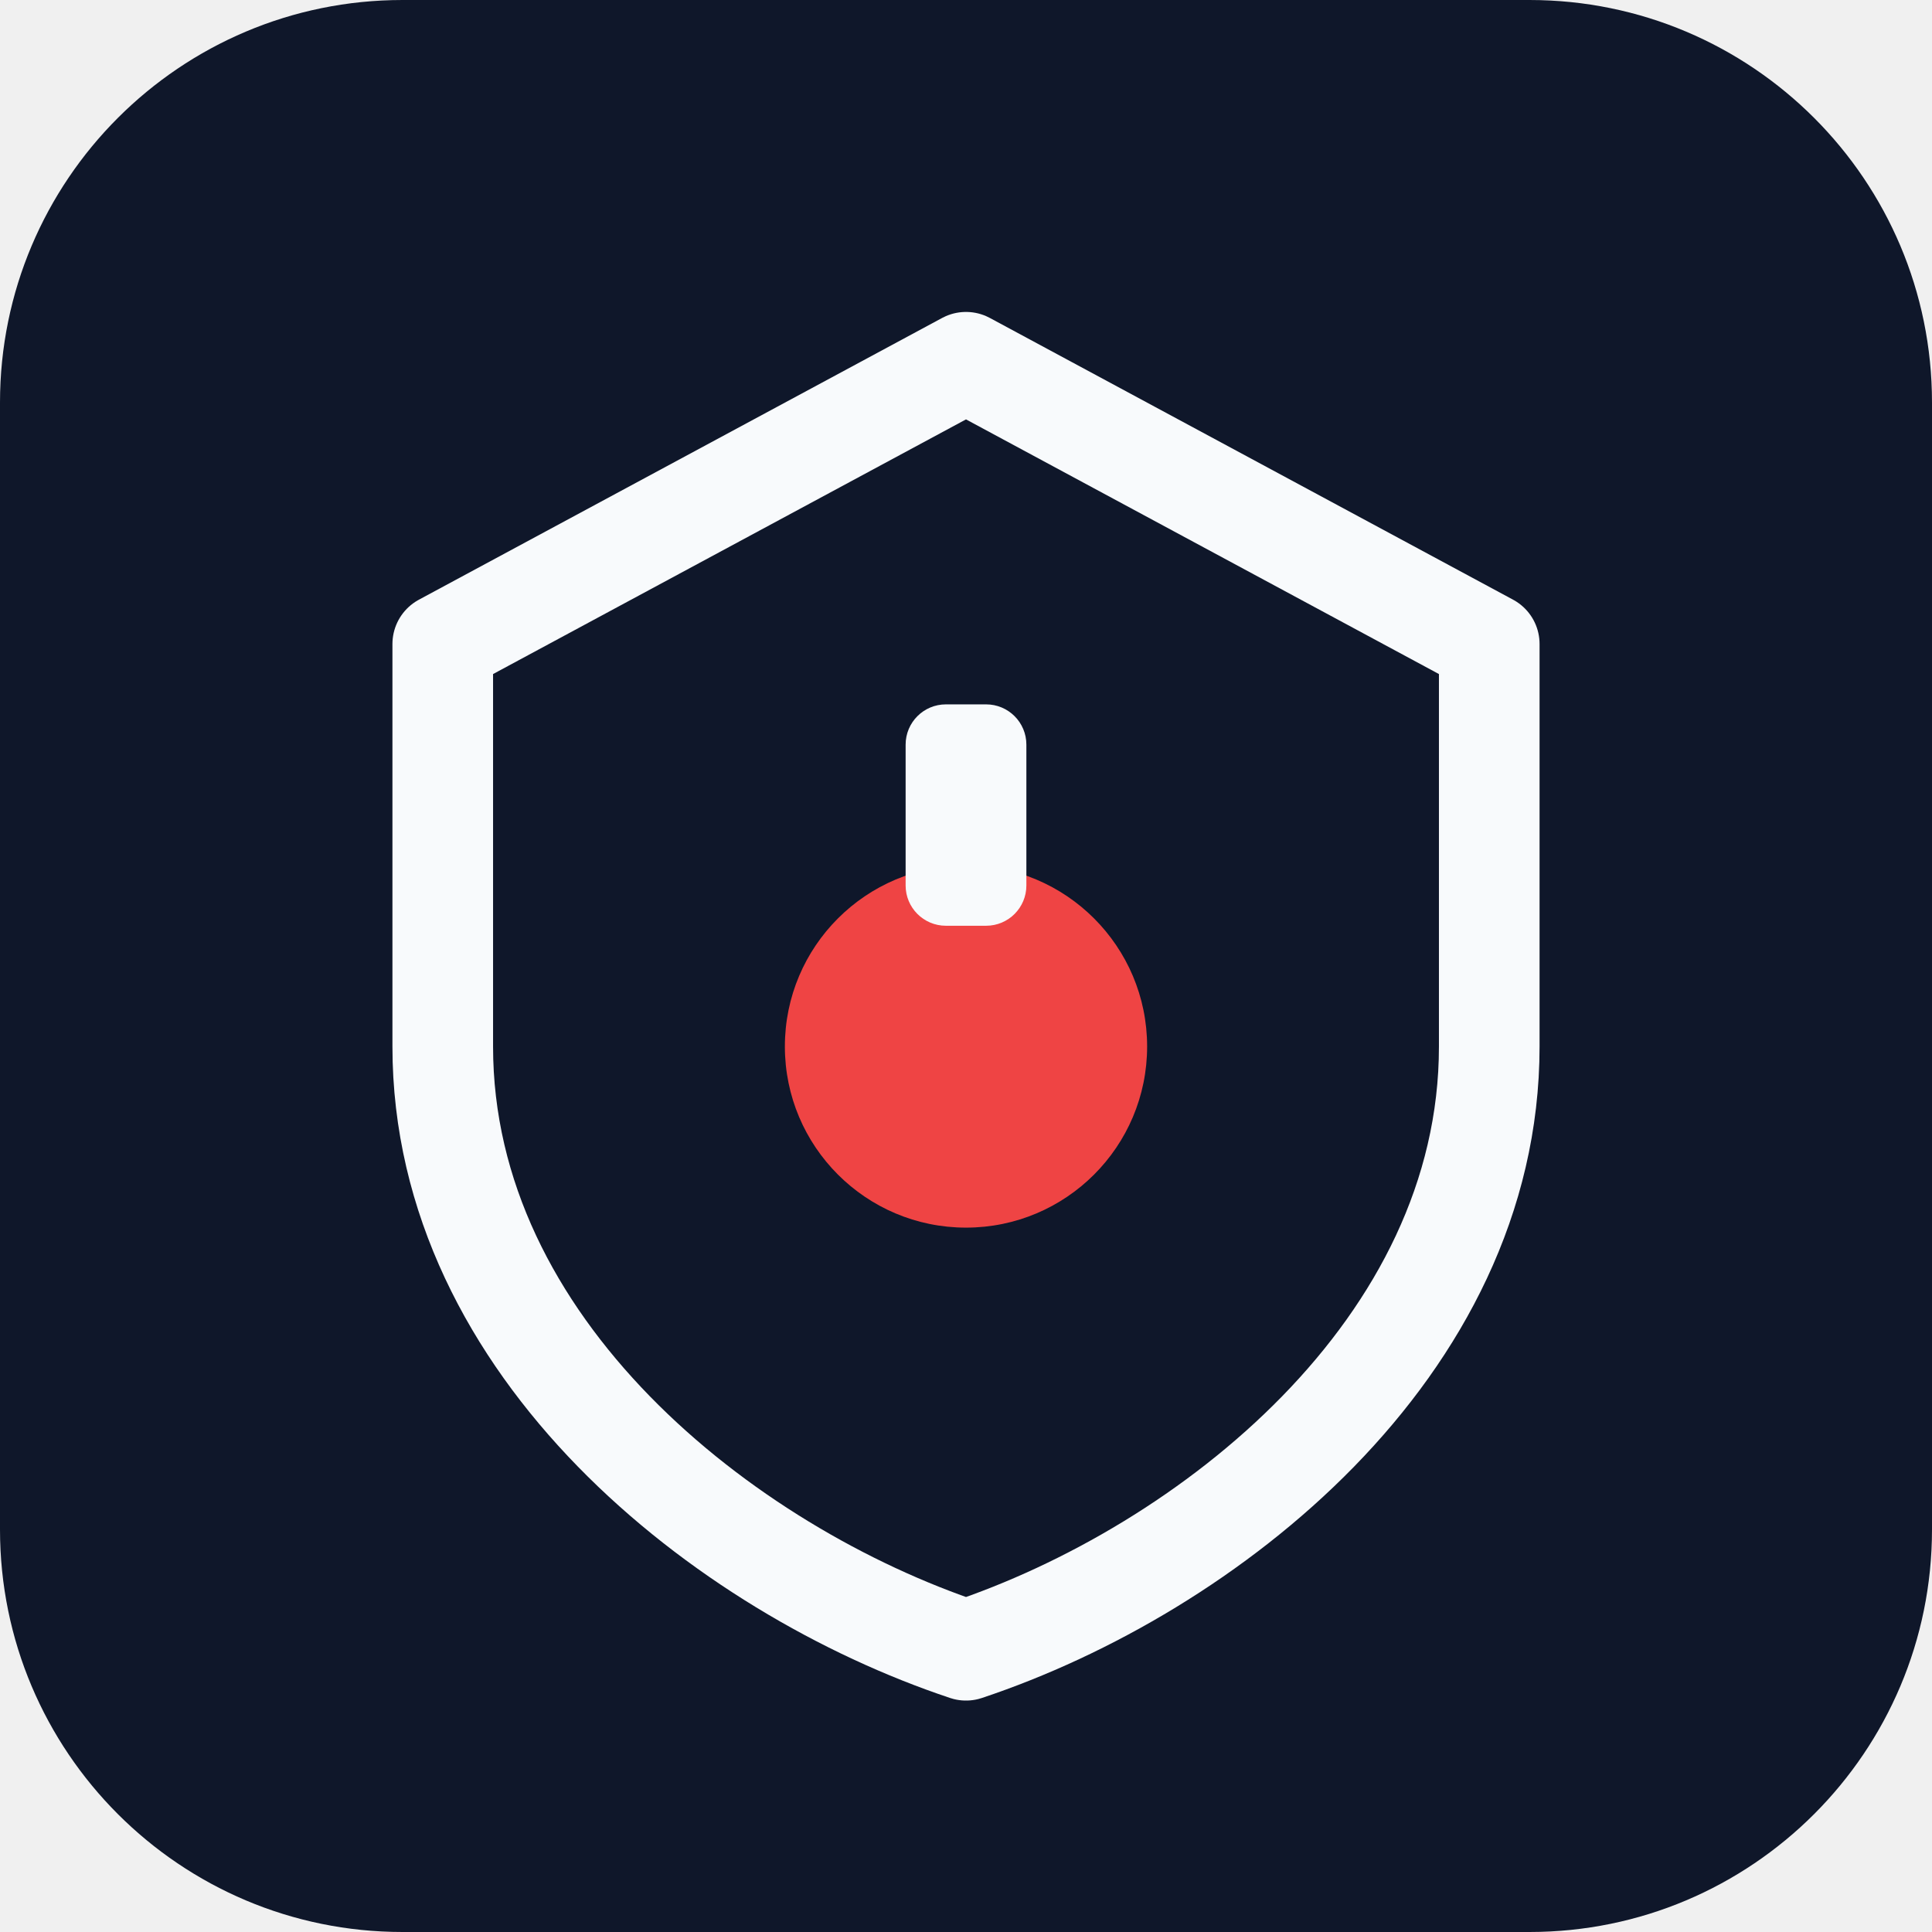
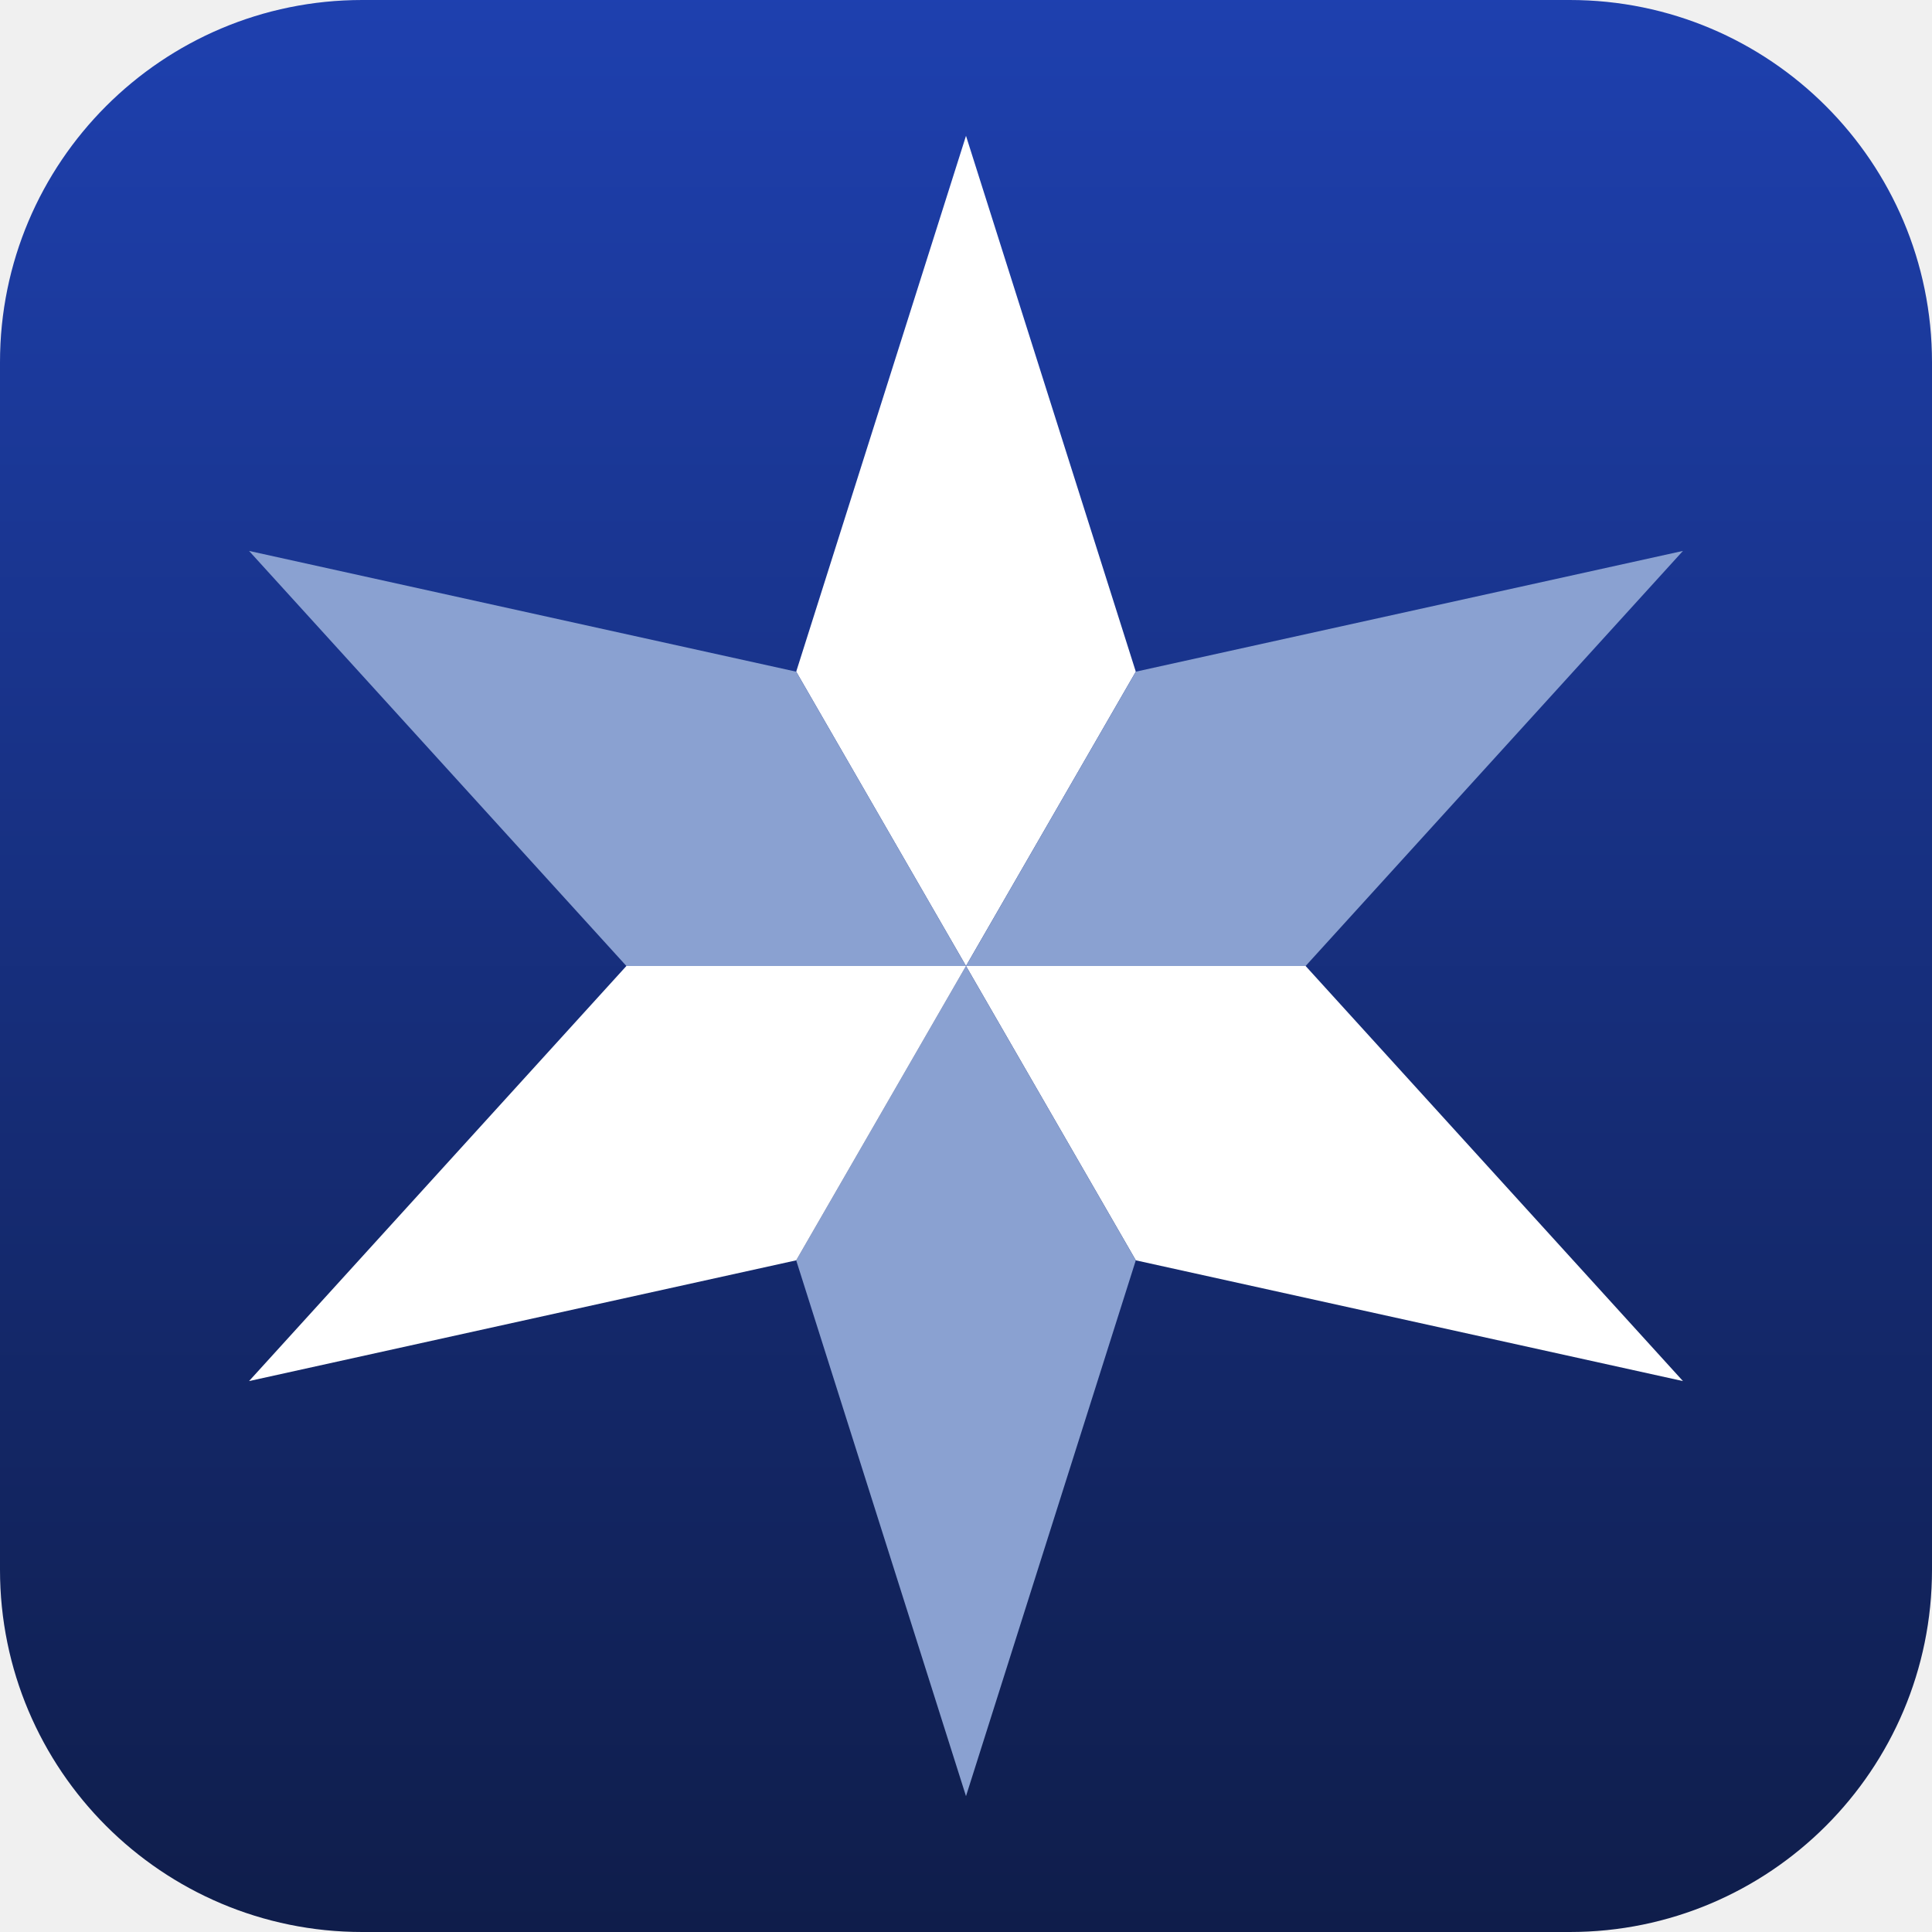
- <svg xmlns="http://www.w3.org/2000/svg" viewBox="0 0 192 192">
-   <rect width="192" height="192" rx="40" fill="#0f172a" />
-   <path d="M96 36 L148 64 L148 104 C148 134 120 156 96 164 C72 156 44 134 44 104 L44 64 Z" fill="none" stroke="#f8fafc" stroke-width="10" stroke-linejoin="round" />
-   <circle cx="96" cy="104" r="18" fill="#ef4444" />
-   <rect x="90" y="70" width="12" height="22" rx="4" fill="#f8fafc" />
+ <svg xmlns="http://www.w3.org/2000/svg" width="512" height="512" viewBox="0 0 512 512" role="img">
+   <defs>
+     <linearGradient id="bg" x1="0" y1="0" x2="0" y2="1">
+       <stop offset="0%" stop-color="#1E40AF" />
+       <stop offset="100%" stop-color="#0F1D4A" />
+     </linearGradient>
+   </defs>
+   <rect width="512" height="512" rx="96" fill="url(#bg)" />
+   <path d="M 256,256 L 211,178 L 256,36 L 301,178 Z" fill="#FFFFFF" />
+   <path d="M 256,256 L 301,178 L 446,146 L 346,256 Z" fill="#8AA1D1" />
+   <path d="M 256,256 L 346,256 L 446,366 L 301,334 Z" fill="#FFFFFF" />
+   <path d="M 256,256 L 301,334 L 256,476 L 211,334 Z" fill="#8AA1D1" />
+   <path d="M 256,256 L 211,334 L 66,366 L 166,256 Z" fill="#FFFFFF" />
+   <path d="M 256,256 L 166,256 L 66,146 L 211,178 Z" fill="#8AA1D1" />
</svg>
